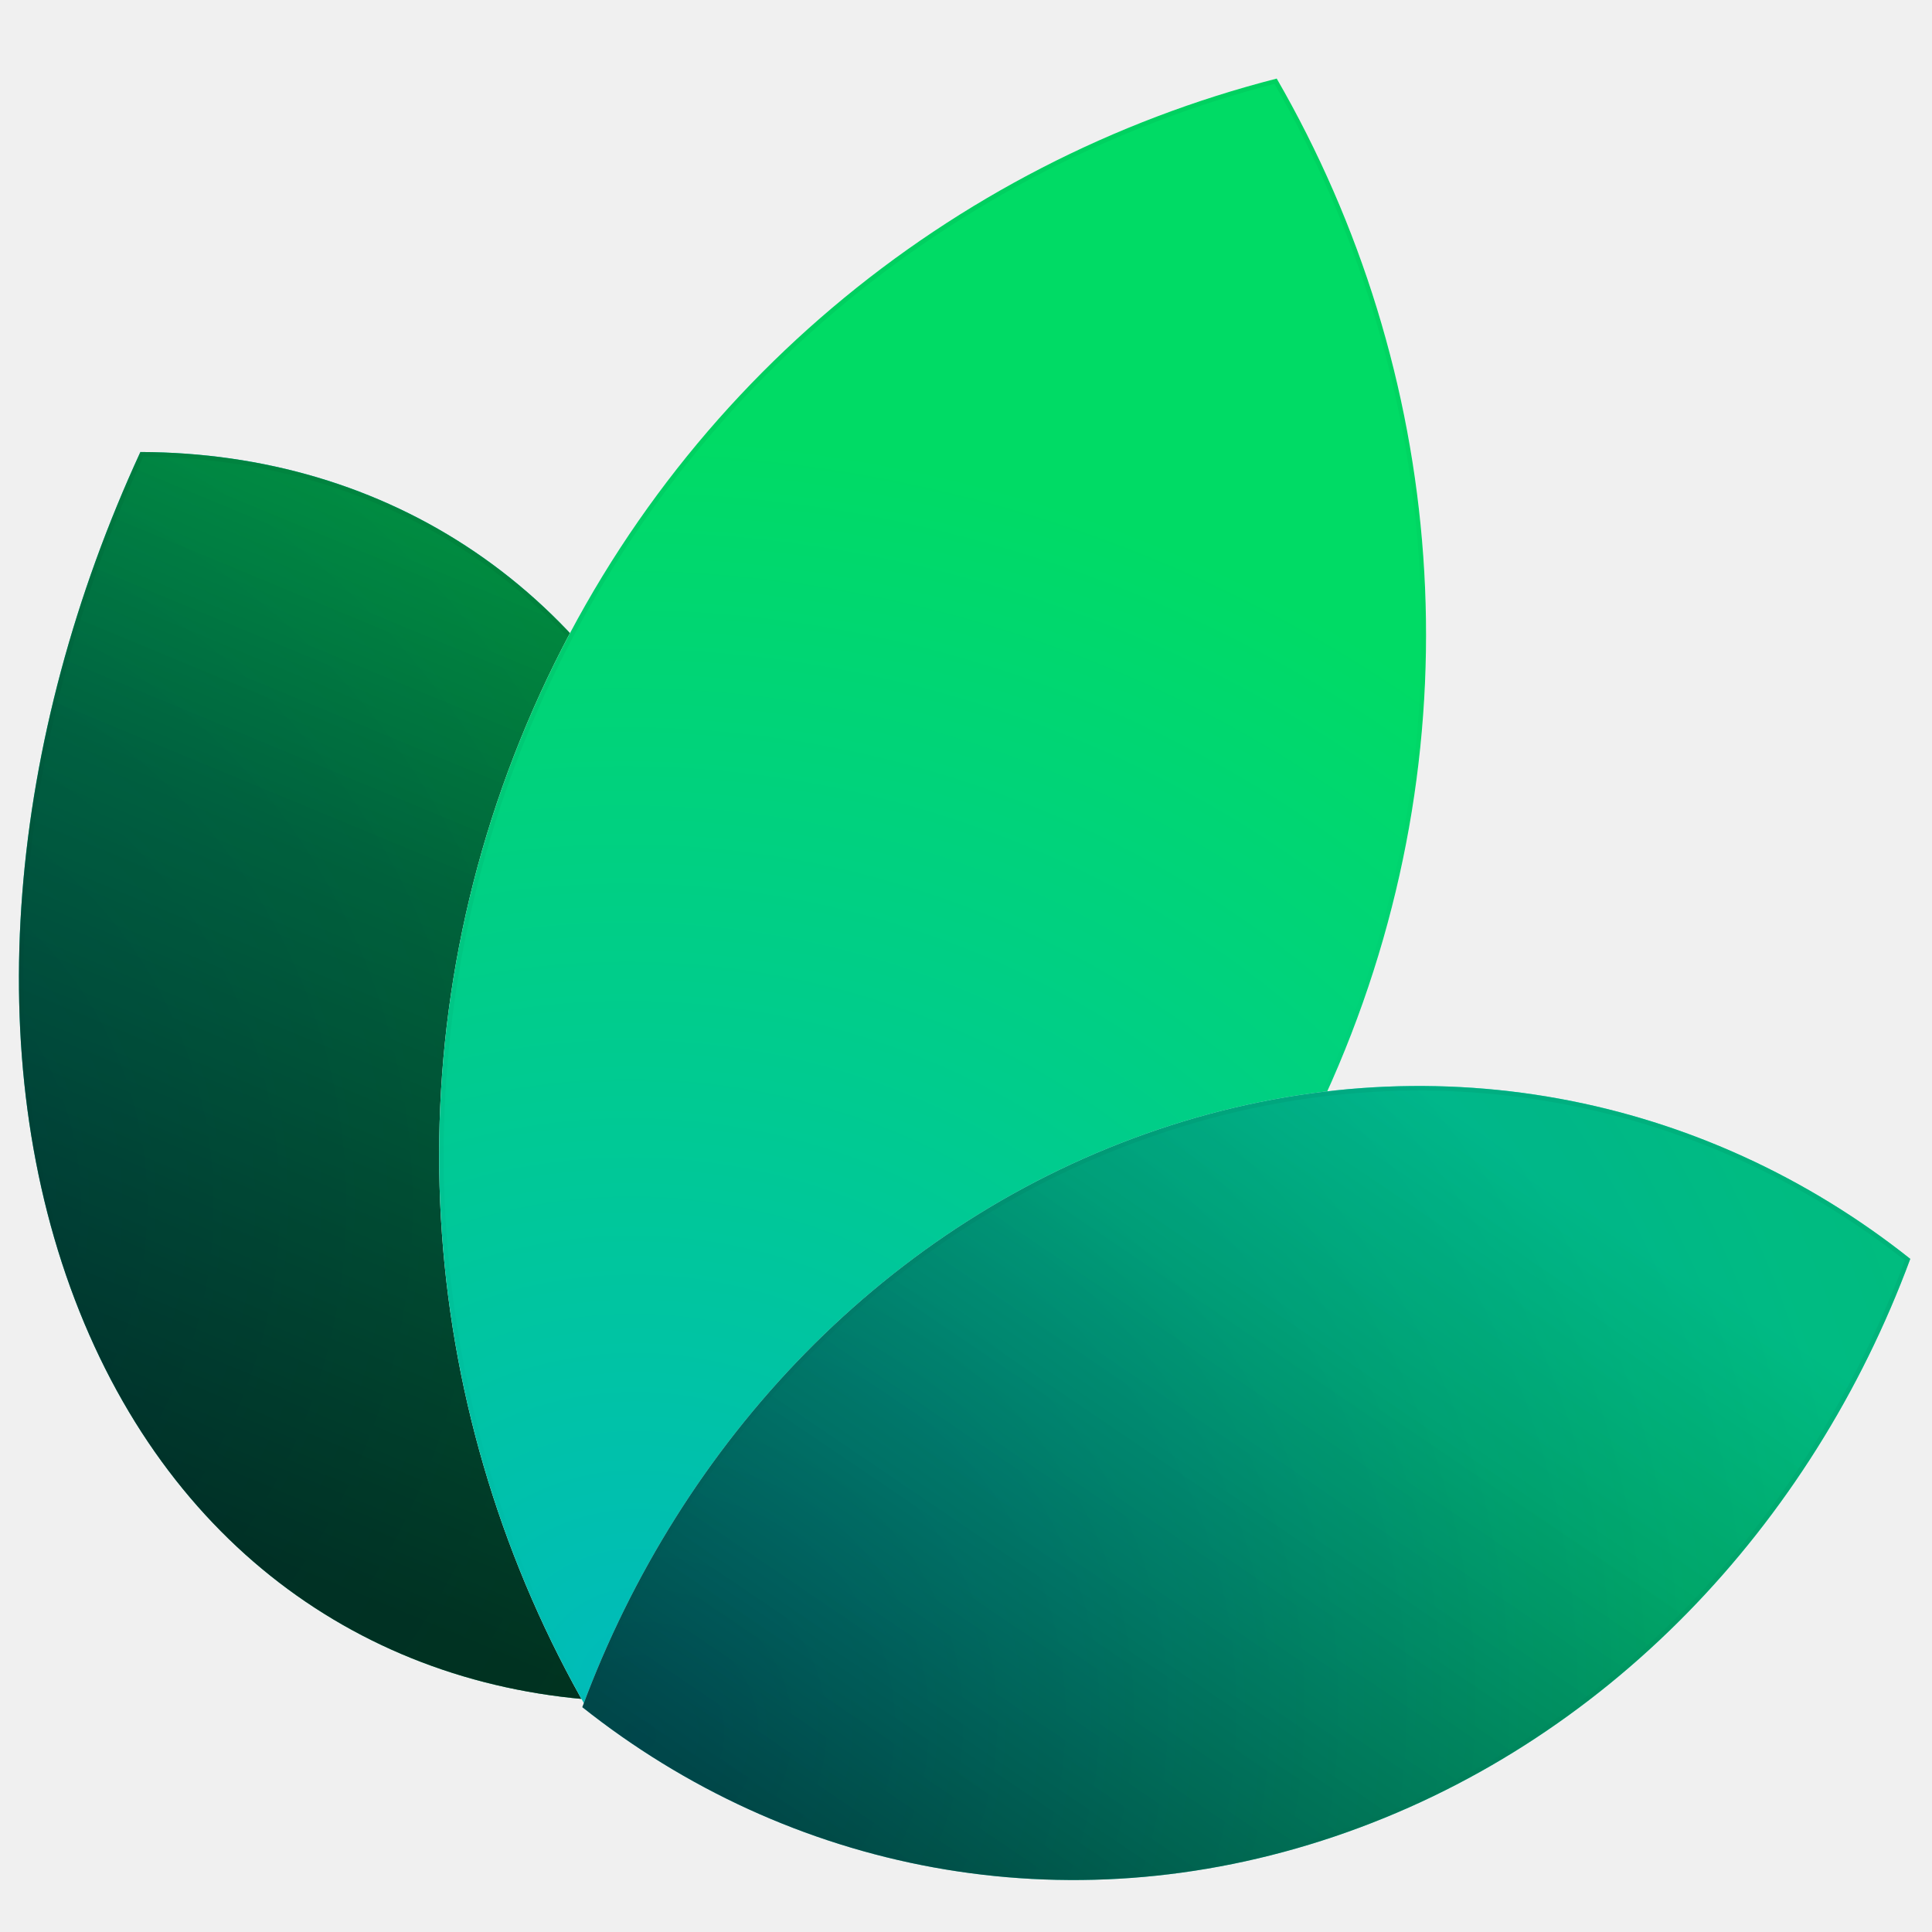
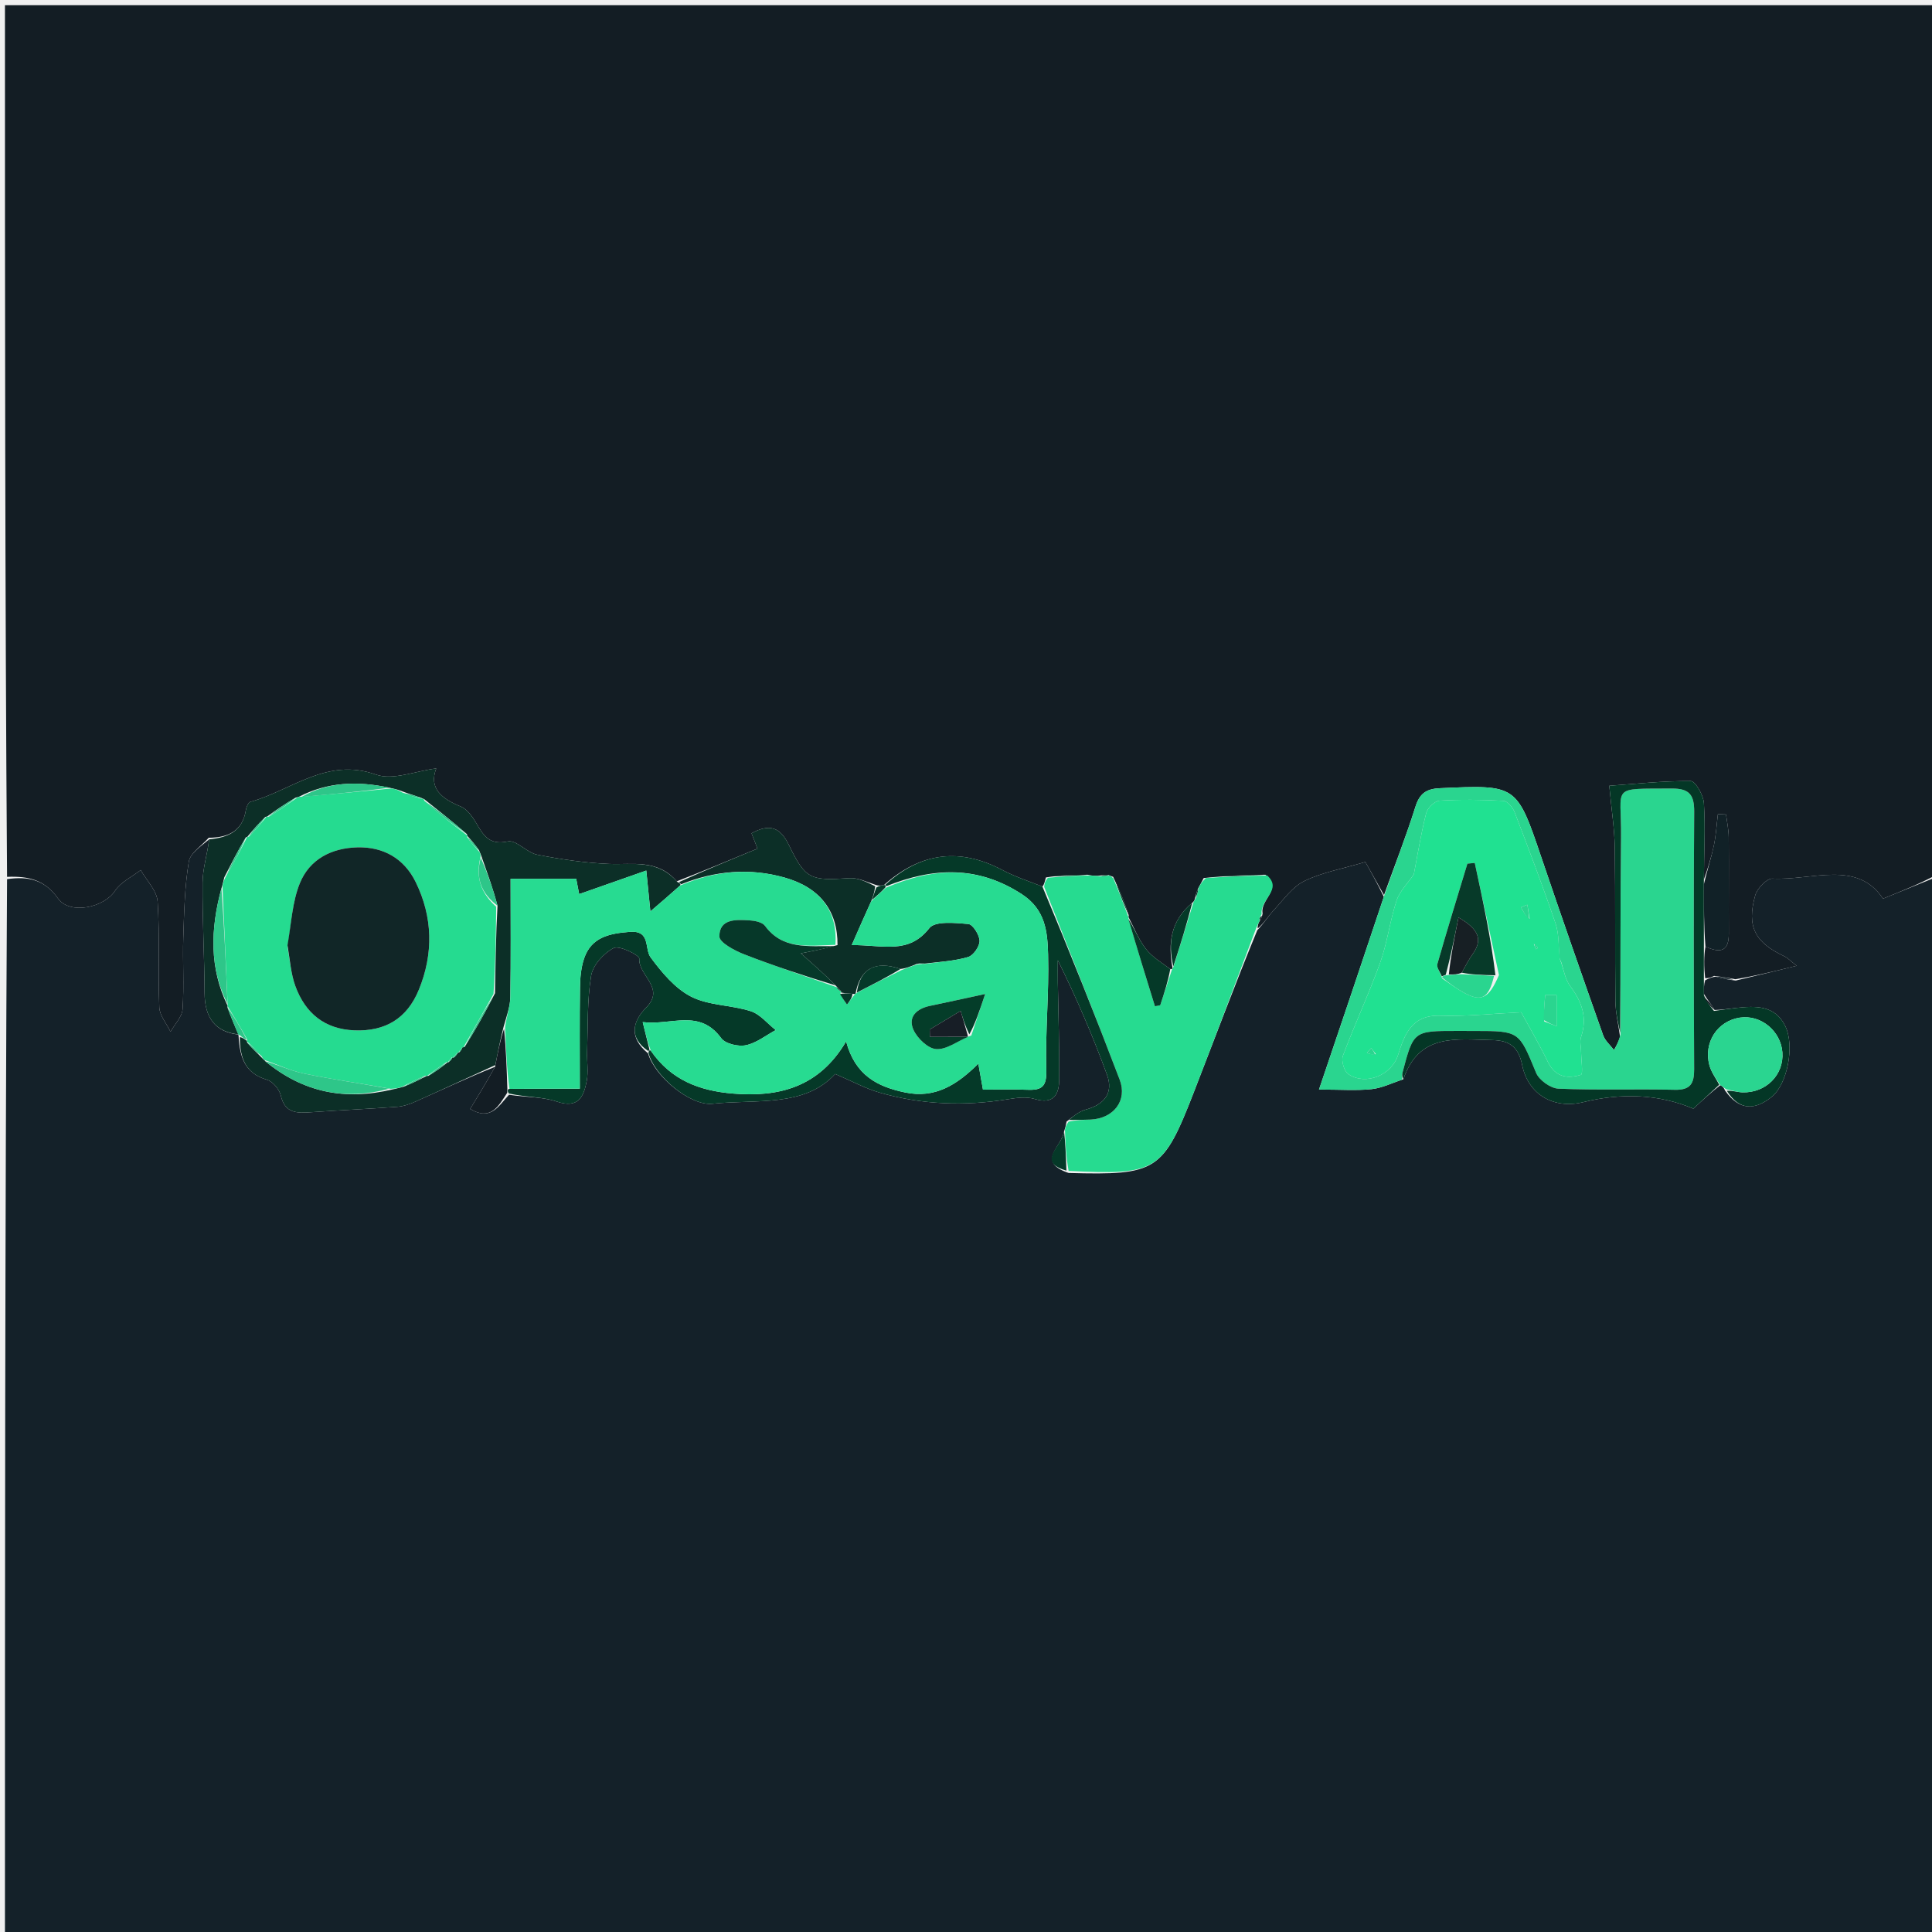
- <svg xmlns="http://www.w3.org/2000/svg" width="24" height="24" viewBox="0 0 24 24" fill="none">
-   <path d="M7.953 21.139C4.896 21.13 2.255 19.458 0.987 16.29C-0.28 13.121 0.109 9.163 1.744 5.615C4.801 5.624 7.442 7.296 8.71 10.465C9.977 13.633 9.588 17.591 7.953 21.139Z" fill="white" />
-   <path d="M7.953 21.139C4.896 21.13 2.255 19.458 0.987 16.29C-0.28 13.121 0.109 9.163 1.744 5.615C4.801 5.624 7.442 7.296 8.71 10.465C9.977 13.633 9.588 17.591 7.953 21.139Z" fill="url(#paint0_radial_101_2703)" />
-   <path d="M7.953 21.139C4.896 21.13 2.255 19.458 0.987 16.29C-0.28 13.121 0.109 9.163 1.744 5.615C4.801 5.624 7.442 7.296 8.71 10.465C9.977 13.633 9.588 17.591 7.953 21.139Z" fill="black" fill-opacity="0.5" style="mix-blend-mode:hard-light" />
-   <path d="M7.953 21.139C4.896 21.13 2.255 19.458 0.987 16.29C-0.28 13.121 0.109 9.163 1.744 5.615C4.801 5.624 7.442 7.296 8.71 10.465C9.977 13.633 9.588 17.591 7.953 21.139Z" fill="url(#paint1_linear_101_2703)" fill-opacity="0.5" style="mix-blend-mode:hard-light" />
-   <path d="M8.684 10.476C9.945 13.63 9.561 17.572 7.935 21.111C4.897 21.096 2.274 19.431 1.013 16.279C-0.248 13.124 0.136 9.182 1.762 5.643C4.8 5.659 7.423 7.324 8.684 10.476Z" stroke="url(#paint2_linear_101_2703)" stroke-opacity="0.05" stroke-width="0.056" />
-   <path d="M7.31 21.257C11.354 20.221 14.884 17.375 16.628 13.236C18.373 9.097 17.945 4.587 15.86 0.976C11.816 2.012 8.287 4.858 6.542 8.998C4.797 13.137 5.225 17.646 7.31 21.257Z" fill="white" />
-   <path d="M7.31 21.257C11.354 20.221 14.884 17.375 16.628 13.236C18.373 9.097 17.945 4.587 15.86 0.976C11.816 2.012 8.287 4.858 6.542 8.998C4.797 13.137 5.225 17.646 7.31 21.257Z" fill="url(#paint3_radial_101_2703)" />
-   <path d="M16.603 13.225C14.864 17.349 11.351 20.187 7.324 21.225C5.253 17.624 4.829 13.132 6.568 9.009C8.306 4.885 11.819 2.047 15.846 1.009C17.918 4.61 18.341 9.101 16.603 13.225Z" stroke="url(#paint4_linear_101_2703)" stroke-opacity="0.05" stroke-width="0.056" />
-   <path d="M7.234 21.207C9.789 23.237 13.21 23.951 16.577 22.814C19.944 21.677 22.506 18.945 23.73 15.638C21.175 13.608 17.754 12.894 14.387 14.031C11.02 15.168 8.458 17.901 7.234 21.207Z" fill="white" />
-   <path d="M7.234 21.207C9.789 23.237 13.21 23.951 16.577 22.814C19.944 21.677 22.506 18.945 23.73 15.638C21.175 13.608 17.754 12.894 14.387 14.031C11.02 15.168 8.458 17.901 7.234 21.207Z" fill="url(#paint5_radial_101_2703)" />
-   <path d="M7.234 21.207C9.789 23.237 13.21 23.951 16.577 22.814C19.944 21.677 22.506 18.945 23.73 15.638C21.175 13.608 17.754 12.894 14.387 14.031C11.02 15.168 8.458 17.901 7.234 21.207Z" fill="black" fill-opacity="0.2" style="mix-blend-mode:hard-light" />
-   <path d="M7.234 21.207C9.789 23.237 13.21 23.951 16.577 22.814C19.944 21.677 22.506 18.945 23.73 15.638C21.175 13.608 17.754 12.894 14.387 14.031C11.02 15.168 8.458 17.901 7.234 21.207Z" fill="url(#paint6_linear_101_2703)" fill-opacity="0.5" style="mix-blend-mode:hard-light" />
-   <path d="M16.568 22.787C13.218 23.918 9.814 23.212 7.267 21.198C8.492 17.907 11.044 15.189 14.396 14.058C17.747 12.927 21.15 13.633 23.697 15.648C22.472 18.938 19.92 21.656 16.568 22.787Z" stroke="url(#paint7_linear_101_2703)" stroke-opacity="0.05" stroke-width="0.056" />
-   <defs>
-     <radialGradient id="paint0_radial_101_2703" cx="0" cy="0" r="1" gradientUnits="userSpaceOnUse" gradientTransform="translate(-3.00503 15.023) rotate(-10.029) scale(17.9572 17.784)">
-       <stop stop-color="#00B0BB" />
-       <stop offset="1" stop-color="#00DB65" />
-     </radialGradient>
-     <linearGradient id="paint1_linear_101_2703" x1="7.39" y1="4.813" x2="1.63" y2="18.689" gradientUnits="userSpaceOnUse">
-       <stop stop-color="#18E299" />
-       <stop offset="1" />
-     </linearGradient>
-     <linearGradient id="paint2_linear_101_2703" x1="7.948" y1="8.016" x2="1.761" y2="18.746" gradientUnits="userSpaceOnUse">
-       <stop />
-       <stop offset="1" stop-opacity="0" />
-     </linearGradient>
-     <radialGradient id="paint3_radial_101_2703" cx="0" cy="0" r="1" gradientUnits="userSpaceOnUse" gradientTransform="translate(8.11404 20.8822) rotate(-75.7542) scale(21.6246 23.7772)">
-       <stop stop-color="#00BBBB" />
-       <stop offset="0.713" stop-color="#00DB65" />
-     </radialGradient>
-     <linearGradient id="paint4_linear_101_2703" x1="7.602" y1="5.871" x2="15.556" y2="16.372" gradientUnits="userSpaceOnUse">
-       <stop />
-       <stop offset="1" stop-opacity="0" />
-     </linearGradient>
-     <radialGradient id="paint5_radial_101_2703" cx="0" cy="0" r="1" gradientUnits="userSpaceOnUse" gradientTransform="translate(7.84537 21.5181) rotate(-20.3525) scale(18.5603 17.32)">
-       <stop stop-color="#00B0BB" />
-       <stop offset="1" stop-color="#00DB65" />
-     </radialGradient>
-     <linearGradient id="paint6_linear_101_2703" x1="16.808" y1="13.007" x2="10.041" y2="22.994" gradientUnits="userSpaceOnUse">
-       <stop stop-color="#00B1BC" />
-       <stop offset="1" />
-     </linearGradient>
-     <linearGradient id="paint7_linear_101_2703" x1="16.808" y1="13.007" x2="14.169" y2="23.841" gradientUnits="userSpaceOnUse">
-       <stop />
-       <stop offset="1" stop-opacity="0" />
-     </linearGradient>
-   </defs>
+ <svg xmlns="http://www.w3.org/2000/svg" version="1.1" id="Layer_1" x="0px" y="0px" width="100%" viewBox="0 0 390 390" enable-background="new 0 0 390 390" xml:space="preserve">
+   <path fill="#142129" opacity="1" stroke="none" d=" M391,177   C391,248.295 391,319.59 391,390.943   C261.108,390.943 131.216,390.943 1,390.943   C1,319.979 1,248.958 1.426,177.47   C5.854,176.828 9.081,177.658 11.713,181.362   C14.103,184.726 21.028,183.2 23.212,179.827   C24.362,178.051 26.64,177.006 28.408,175.63   C29.599,177.746 31.677,179.804 31.819,181.987   C32.278,189.078 31.883,196.221 32.158,203.331   C32.223,205.004 33.63,206.625 34.42,208.27   C35.273,206.746 36.756,205.264 36.861,203.69   C37.181,198.891 36.842,194.051 37,189.235   C37.168,184.125 37.281,178.969 38.111,173.947   C38.405,172.164 40.732,170.716 42.228,169.426   C41.822,172.551 40.916,175.362 40.893,178.18   C40.834,185.598 41.266,193.018 41.295,200.439   C41.315,205.461 43.46,208.297 48.094,208.84   C48.063,208.875 48.145,208.838 48.166,209.239   C48.417,213.54 49.52,216.693 53.868,217.951   C55.048,218.292 56.396,219.892 56.682,221.14   C57.516,224.785 59.964,224.714 62.775,224.517   C68.584,224.11 74.404,223.856 80.211,223.42   C81.474,223.325 82.762,222.87 83.934,222.345   C89.305,219.943 94.638,217.457 99.93,215.357   C98.254,218.372 96.632,221.032 94.909,223.856   C99.078,226.326 100.618,223.303 102.742,220.992   C106.214,221.517 109.503,221.384 112.413,222.37   C116.757,223.841 117.836,221.359 118.438,218.213   C118.803,216.302 118.454,214.264 118.521,212.286   C118.696,207.164 118.504,201.975 119.329,196.956   C119.679,194.827 121.872,192.406 123.875,191.374   C125.018,190.785 129.091,192.821 129.051,193.51   C128.847,196.94 134.37,199.412 130.454,203.38   C127.678,206.192 126.89,209.435 130.815,212.626   C132.153,217.311 139.413,223.279 143.814,222.81   C152.707,221.863 162.365,223.581 168.588,216.796   C172.084,218.286 174.715,219.736 177.531,220.548   C186.035,222.999 194.691,223.331 203.437,221.901   C205.208,221.612 207.189,221.345 208.841,221.842   C212.754,223.017 213.8,220.885 213.822,217.832   C213.867,211.352 213.642,204.87 213.539,198.388   C213.515,196.874 213.536,195.359 213.536,193.844   C217.343,201.523 220.619,209.172 223.471,216.975   C224.798,220.605 222.945,222.968 219.185,223.986   C217.82,224.356 216.625,225.357 215.298,226.406   C215.154,227.188 215.064,227.634 214.795,228.373   C214.419,231.388 209.059,234.527 215.715,236.781   C233.505,237.263 234.778,236.464 241.025,220.391   C245.231,209.568 249.303,198.693 253.807,187.766   C255.172,186.339 256.048,184.878 257.184,183.66   C259.115,181.588 260.893,179.017 263.312,177.84   C266.904,176.091 270.998,175.375 275.611,174.001   C276.496,175.566 277.94,178.123 279.343,181.029   C275.016,194.047 270.73,206.716 266.256,219.941   C270.638,219.941 273.789,220.182 276.88,219.857   C278.97,219.637 280.975,218.621 283.286,217.864   C286.476,208.456 294.063,209.835 301.2,209.956   C304.746,210.016 306.536,211.344 307.275,215.014   C308.479,220.995 313.71,223.943 319.597,222.485   C327.361,220.561 334.965,220.89 341.823,223.8   C343.706,222.064 345.381,220.52 347.272,219.06   C347.762,219.313 347.962,219.546 348.215,220.139   C351.092,224.204 354.23,224.165 357.663,221.401   C360.734,218.929 362.374,211.17 360.358,207.081   C358.283,202.874 354.33,203.036 350.423,203.473   C348.942,203.638 347.468,203.868 346.114,203.874   C345.474,202.78 344.711,201.88 343.943,200.608   C343.944,199.495 343.949,198.753 344.21,197.885   C344.978,197.506 345.49,197.253 346.312,197.152   C347.746,197.533 348.869,197.762 350.384,197.94   C354.468,196.978 358.161,196.067 362.68,194.953   C361.258,193.833 360.816,193.33 360.26,193.071   C354.26,190.275 352.535,187.052 354.316,180.736   C354.711,179.336 356.652,177.296 357.787,177.355   C365.784,177.772 374.871,173.525 380.11,181.405   C384.172,179.762 387.586,178.381 391,177  z" />
+   <path fill="#131D24" opacity="1" stroke="none" d=" M279.384,180.679   C277.94,178.123 276.496,175.566 275.611,174.001   C270.998,175.375 266.904,176.091 263.312,177.84   C260.893,179.017 259.115,181.588 257.184,183.66   C256.048,184.878 255.172,186.339 253.895,187.418   C253.833,186.723 254.056,186.301 254.39,185.696   C254.646,185.264 254.768,185.005 254.873,184.391   C254.34,181.5 258.947,179.602 255.447,176.577   C251.099,176.613 247.106,176.798 242.975,177.25   C242.561,178.05 242.286,178.583 241.846,179.359   C241.523,180.16 241.364,180.718 241.183,181.486   C241.159,181.696 240.944,182.059 240.664,182.246   C236.275,185.927 235.754,190.45 236.698,195.463   C236.727,195.542 236.6,195.652 236.237,195.604   C234.313,194.217 232.475,193.087 231.262,191.484   C229.816,189.571 228.905,187.253 227.796,185.11   C227.829,185.109 227.8,185.169 227.848,184.753   C226.914,181.916 225.934,179.493 224.7,176.995   C224.283,176.857 224.119,176.794 223.772,176.636   C223.064,176.601 222.537,176.662 221.669,176.785   C220.867,176.806 220.408,176.766 219.599,176.585   C216.612,176.557 213.974,176.672 211.134,177.122   C210.879,177.979 210.828,178.5 210.421,178.959   C207.487,177.818 204.81,176.927 202.349,175.627   C193.73,171.071 185.893,172.057 178.435,178.658   C177.786,178.778 177.413,178.841 176.81,178.642   C174.872,177.984 173.136,177.155 171.463,177.267   C163.618,177.791 162.624,177.534 159.279,170.636   C157.496,166.961 155.382,166.207 151.708,168.209   C152.295,169.718 152.798,171.013 152.912,171.305   C147.357,173.605 142.147,175.76 136.617,177.901   C132.71,173.379 127.733,174.597 122.96,174.395   C118.104,174.189 113.236,173.468 108.459,172.535   C106.35,172.123 104.207,169.491 102.507,169.856   C98.629,170.689 97.532,168.499 96.042,165.993   C95.3,164.747 94.253,163.319 93.002,162.806   C89.124,161.214 86.527,159.113 88.063,155.122   C83.867,155.639 79.315,157.58 75.891,156.359   C65.973,152.823 58.864,159.54 50.582,161.85   C50.143,161.972 49.735,162.872 49.644,163.461   C48.969,167.82 46.025,169.081 42.13,169.115   C40.732,170.716 38.405,172.164 38.111,173.947   C37.281,178.969 37.168,184.125 37,189.235   C36.842,194.051 37.181,198.891 36.861,203.69   C36.756,205.264 35.273,206.746 34.42,208.27   C33.63,206.625 32.223,205.004 32.158,203.331   C31.883,196.221 32.278,189.078 31.819,181.987   C31.677,179.804 29.599,177.746 28.408,175.63   C26.64,177.006 24.362,178.051 23.212,179.827   C21.028,183.2 14.103,184.726 11.713,181.362   C9.081,177.658 5.854,176.828 1.426,177.001   C1,118.368 1,59.736 1,1.052   C130.889,1.052 260.777,1.052 391,1.052   C391,59.354 391,117.708 391,176.531   C387.586,178.381 384.172,179.762 380.11,181.405   C374.871,173.525 365.784,177.772 357.787,177.355   C356.652,177.296 354.711,179.336 354.316,180.736   C352.535,187.052 354.26,190.275 360.26,193.071   C360.816,193.33 361.258,193.833 362.68,194.953   C358.161,196.067 354.468,196.978 350.282,197.672   C348.526,197.304 347.264,197.152 346.002,196.999   C345.49,197.253 344.978,197.506 344.207,197.445   C343.949,195.08 343.951,193.029 344.267,191.078   C347.435,192.54 349.004,191.915 348.983,188.478   C348.944,181.983 349.021,175.487 348.967,168.993   C348.955,167.463 348.614,165.935 348.424,164.407   C347.876,164.383 347.328,164.359 346.78,164.335   C346.521,166.451 346.404,168.597 345.965,170.675   C345.44,173.157 344.638,175.581 343.949,177.56   C343.99,172.099 344.263,167.093 343.956,162.122   C343.856,160.516 342.24,157.673 341.303,157.667   C335.655,157.629 330.003,158.252 324.854,158.618   C325.319,163.631 325.911,167.366 325.965,171.108   C326.113,181.425 325.98,191.747 326.088,202.065   C326.112,204.352 326.667,206.633 327.038,209.315   C326.666,210.462 326.233,211.212 325.801,211.961   C325.058,210.976 324.012,210.099 323.62,208.99   C319.412,197.085 315.244,185.164 311.189,173.205   C306.157,158.366 306.21,158.405 290.666,159.11   C287.919,159.235 286.571,160.163 285.72,162.862   C283.827,168.87 281.522,174.748 279.384,180.679  z" />
+   <path fill="#2AD58F" opacity="1" stroke="none" d=" M279.343,181.029   C281.522,174.748 283.827,168.87 285.72,162.862   C286.571,160.163 287.919,159.235 290.666,159.11   C306.21,158.405 306.157,158.366 311.189,173.205   C315.244,185.164 319.412,197.085 323.62,208.99   C324.012,210.099 325.058,210.976 325.801,211.961   C326.233,211.212 326.666,210.462 327.115,208.861   C327.153,195.019 327.071,182.028 327.231,169.04   C327.363,158.407 324.856,159.274 337.497,159.181   C341.064,159.155 342.017,160.505 341.993,163.879   C341.871,181.199 341.904,198.52 341.985,215.84   C341.998,218.702 341.271,220.067 338.063,219.989   C330.241,219.798 322.403,220.097 314.591,219.763   C313.001,219.695 310.693,218.045 310.08,216.56   C306.618,208.174 306.76,208.116 297.611,208.112   C296.445,208.112 295.28,208.106 294.114,208.106   C285.343,208.105 285.338,208.104 283.126,216.479   C283.002,216.95 283.05,217.466 283.018,217.961   C280.975,218.621 278.97,219.637 276.88,219.857   C273.789,220.182 270.638,219.941 266.256,219.941   C270.73,206.716 275.016,194.047 279.343,181.029  M314.808,193.341   C314.569,191.033 314.743,188.585 314.015,186.444   C311.447,178.891 308.615,171.427 305.755,163.978   C305.387,163.022 304.302,161.71 303.487,161.663   C299.197,161.416 294.878,161.364 290.593,161.627   C289.611,161.687 288.153,163.114 287.889,164.158   C286.818,168.396 286.127,172.731 285.398,176.498   C284.119,178.383 282.526,179.927 281.916,181.792   C280.57,185.904 280.051,190.298 278.592,194.36   C276.314,200.701 273.433,206.824 271.076,213.14   C270.704,214.139 271.338,216.264 272.197,216.842   C275.721,219.209 280.932,217.009 282.198,213.01   C283.539,208.774 284.974,204.827 290.795,205.029   C295.866,205.206 300.963,204.632 307.065,204.342   C308.408,206.813 310.596,210.535 312.481,214.405   C313.98,217.482 316.497,217.798 319.146,216.963   C319.6,216.82 319.176,213.887 319.156,212.243   C319.144,211.266 318.866,210.2 319.159,209.326   C320.467,205.432 319.352,202.236 316.976,199.079   C315.934,197.694 315.661,195.73 315.074,193.986   C315.074,193.986 314.97,193.96 314.808,193.341  z" />
+   <path fill="#26DB90" opacity="1" stroke="none" d=" M210.777,179.021   C210.828,178.5 210.879,177.979 211.541,177.191   C214.75,176.858 217.349,176.792 219.948,176.726   C220.408,176.766 220.867,176.806 221.989,176.869   C223.086,176.838 223.52,176.785 223.954,176.732   C224.119,176.794 224.283,176.857 224.761,177.355   C225.983,180.25 226.892,182.71 227.8,185.169   C227.8,185.169 227.829,185.109 227.818,185.503   C229.584,191.64 231.361,197.382 233.139,203.125   C233.495,203.057 233.851,202.989 234.206,202.922   C235.004,200.498 235.802,198.075 236.6,195.652   C236.6,195.652 236.727,195.542 236.879,195.167   C238.336,190.547 239.64,186.303 240.944,182.059   C240.944,182.059 241.159,181.696 241.403,181.279   C241.768,180.28 241.889,179.698 242.01,179.117   C242.286,178.583 242.561,178.05 243.422,177.25   C247.939,176.898 251.871,176.812 255.802,176.727   C258.947,179.602 254.34,181.5 254.679,184.522   C254.252,185.255 254.185,185.549 254.278,185.879   C254.056,186.301 253.833,186.723 253.523,187.493   C249.303,198.693 245.231,209.568 241.025,220.391   C234.778,236.464 233.505,237.263 215.713,236.356   C215.168,233.279 215.071,230.679 214.975,228.079   C215.064,227.634 215.154,227.188 215.714,226.417   C217.515,226.063 218.847,226.067 220.176,226.002   C224.803,225.775 227.632,222.173 226.025,217.952   C221.069,204.927 215.877,191.991 210.777,179.021  z" />
+   <path fill="#0C2F27" opacity="1" stroke="none" d=" M42.228,169.426   C46.025,169.081 48.969,167.82 49.644,163.461   C49.735,162.872 50.143,161.972 50.582,161.85   C58.864,159.54 65.973,152.823 75.891,156.359   C79.315,157.58 83.867,155.639 88.063,155.122   C86.527,159.113 89.124,161.214 93.002,162.806   C94.253,163.319 95.3,164.747 96.042,165.993   C97.532,168.499 98.629,170.689 102.507,169.856   C104.207,169.491 106.35,172.123 108.459,172.535   C113.236,173.468 118.104,174.189 122.96,174.395   C127.733,174.597 132.71,173.379 136.754,178.047   C137.21,178.209 137.485,178.5 137.287,178.755   C135.251,180.583 133.413,182.155 131.285,183.975   C131.025,181.369 130.818,179.294 130.463,175.731   C125.511,177.469 121.237,178.97 116.913,180.488   C116.844,180.134 116.578,178.751 116.315,177.389   C111.831,177.389 107.628,177.389 103.073,177.389   C103.073,185.662 103.149,193.474 103.018,201.282   C102.986,203.182 102.271,205.071 101.659,207.265   C100.961,210.043 100.472,212.522 99.984,215.002   C94.638,217.457 89.305,219.943 83.934,222.345   C82.762,222.87 81.474,223.325 80.211,223.42   C74.404,223.856 68.584,224.11 62.775,224.517   C59.964,224.714 57.516,224.785 56.682,221.14   C56.396,219.892 55.048,218.292 53.868,217.951   C49.52,216.693 48.417,213.54 48.413,209.36   C49.027,209.453 49.417,209.826 49.868,210.137   C49.929,210.075 49.787,210.177 49.903,210.481   C50.958,211.668 51.897,212.552 52.94,213.605   C53.044,213.774 53.39,213.968 53.564,214.239   C61.219,220.532 69.632,222.208 79.202,219.923   C80.069,219.755 80.632,219.563 81.545,219.346   C83.332,218.609 84.769,217.898 86.175,217.175   C86.144,217.163 86.139,217.228 86.473,217.179   C88.051,216.222 89.293,215.315 90.438,214.372   C90.34,214.336 90.268,214.532 90.566,214.418   C91.087,213.953 91.309,213.602 91.404,213.288   C91.276,213.324 91.348,213.58 91.63,213.468   C92.128,213.025 92.343,212.693 92.484,212.389   C92.41,212.416 92.466,212.564 92.738,212.42   C93.167,211.911 93.324,211.546 93.424,211.264   C93.368,211.348 93.535,211.461 93.826,211.295   C96.037,207.741 97.957,204.353 99.925,200.501   C100.036,194.374 100.099,188.71 100.431,182.831   C99.507,179.331 98.313,176.047 97.078,172.554   C97.037,172.346 96.795,171.996 96.737,171.695   C95.893,170.481 95.106,169.567 94.301,168.694   C94.283,168.733 94.362,168.696 94.251,168.377   C91.341,165.849 88.544,163.641 85.668,161.347   C85.589,161.263 85.358,161.265 85.088,161.082   C83.573,160.54 82.327,160.182 80.881,159.62   C80.124,159.333 79.568,159.249 78.627,159.013   C72.087,157.612 66.102,157.866 60.319,160.846   C60.212,160.823 60.051,160.97 59.702,161   C57.509,162.296 55.665,163.562 53.867,164.865   C53.914,164.902 53.85,164.801 53.547,164.92   C52.122,166.333 51,167.627 49.908,168.938   C49.936,168.954 49.923,168.889 49.615,169.048   C48.009,171.752 46.711,174.297 45.277,177.088   C45.065,177.889 44.988,178.443 44.7,179.32   C42.456,187.61 42.272,195.463 45.949,203.05   C45.966,203.022 45.903,203.045 45.925,203.395   C46.672,205.432 47.399,207.119 48.125,208.805   C43.46,208.297 41.315,205.461 41.295,200.439   C41.266,193.018 40.834,185.598 40.893,178.18   C40.916,175.362 41.822,172.551 42.228,169.426  z" />
+   <path fill="#053928" opacity="1" stroke="none" d=" M210.421,178.959   C215.877,191.991 221.069,204.927 226.025,217.952   C227.632,222.173 224.803,225.775 220.176,226.002   C218.847,226.067 217.515,226.063 215.769,226.08   C216.625,225.357 217.82,224.356 219.185,223.986   C222.945,222.968 224.798,220.605 223.471,216.975   C220.619,209.172 217.343,201.523 213.536,193.844   C213.536,195.359 213.515,196.874 213.539,198.388   C213.642,204.87 213.867,211.352 213.822,217.832   C213.8,220.885 212.754,223.017 208.841,221.842   C207.189,221.345 205.208,221.612 203.437,221.901   C194.691,223.331 186.035,222.999 177.531,220.548   C174.715,219.736 172.084,218.286 168.588,216.796   C162.365,223.581 152.707,221.863 143.814,222.81   C139.413,223.279 132.153,217.311 130.901,212.54   C130.94,212.084 131.113,211.913 131.381,212.113   C135.511,218.1 141.332,220.193 147.878,220.745   C157.132,221.526 165.307,219.547 170.796,210.226   C172.648,217.101 177.124,219.358 182.699,220.527   C188.739,221.794 193.152,219.026 197.488,214.713   C197.856,216.776 198.11,218.196 198.424,219.959   C201.471,219.959 204.461,219.867 207.444,219.985   C210.329,220.099 211.304,219.325 211.21,216.027   C210.987,208.256 211.788,200.456 211.572,192.684   C211.446,188.15 211.085,183.625 206.242,180.487   C197.247,174.658 188.306,175.134 178.914,178.881   C178.847,178.789 178.713,178.603 178.713,178.603   C185.893,172.057 193.73,171.071 202.349,175.627   C204.81,176.927 207.487,177.818 210.421,178.959  z" />
+   <path fill="#043726" opacity="1" stroke="none" d=" M283.286,217.864   C283.05,217.466 283.002,216.95 283.126,216.479   C285.338,208.104 285.343,208.105 294.114,208.106   C295.28,208.106 296.445,208.112 297.611,208.112   C306.76,208.116 306.618,208.174 310.08,216.56   C310.693,218.045 313.001,219.695 314.591,219.763   C322.403,220.097 330.241,219.798 338.063,219.989   C341.271,220.067 341.998,218.702 341.985,215.84   C341.904,198.52 341.871,181.199 341.993,163.879   C342.017,160.505 341.064,159.155 337.497,159.181   C324.856,159.274 327.363,158.407 327.231,169.04   C327.071,182.028 327.153,195.019 327.054,208.463   C326.667,206.633 326.112,204.352 326.088,202.065   C325.98,191.747 326.113,181.425 325.965,171.108   C325.911,167.366 325.319,163.631 324.854,158.618   C330.003,158.252 335.655,157.629 341.303,157.667   C342.24,157.673 343.856,160.516 343.956,162.122   C344.263,167.093 343.99,172.099 343.947,178.02   C343.951,182.958 343.952,186.968 343.953,190.978   C343.951,193.029 343.949,195.08 343.951,197.57   C343.949,198.753 343.944,199.495 343.959,200.907   C344.65,202.408 345.32,203.238 345.991,204.069   C347.468,203.868 348.942,203.638 350.423,203.473   C354.33,203.036 358.283,202.874 360.358,207.081   C362.374,211.17 360.734,218.929 357.663,221.401   C354.23,224.165 351.092,224.204 348.582,220.188   C349.795,220.136 350.764,220.479 351.742,220.507   C356.488,220.645 360.13,216.958 359.797,212.437   C359.477,208.091 355.42,204.781 351.202,205.424   C346.682,206.114 343.842,210.429 345.064,215.033   C345.434,216.425 346.376,217.666 347.055,218.976   C345.381,220.52 343.706,222.064 341.823,223.8   C334.965,220.89 327.361,220.561 319.597,222.485   C313.71,223.943 308.479,220.995 307.275,215.014   C306.536,211.344 304.746,210.016 301.2,209.956   C294.063,209.835 286.476,208.456 283.286,217.864  z" />
+   <path fill="#053928" opacity="1" stroke="none" d=" M130.854,212.17   C126.89,209.435 127.678,206.192 130.454,203.38   C134.37,199.412 128.847,196.94 129.051,193.51   C129.091,192.821 125.018,190.785 123.875,191.374   C121.872,192.406 119.679,194.827 119.329,196.956   C118.504,201.975 118.696,207.164 118.521,212.286   C118.454,214.264 118.803,216.302 118.438,218.213   C117.836,221.359 116.757,223.841 112.413,222.37   C109.503,221.384 106.214,221.517 102.743,220.743   C102.391,220.336 102.417,219.838 102.845,219.802   C107.693,219.765 112.113,219.765 117.042,219.765   C117.042,212.576 116.982,205.962 117.079,199.35   C117.108,197.385 117.284,195.327 117.905,193.485   C119.366,189.151 123.055,188.438 127.086,188.111   C131.435,187.757 130.017,191.487 131.358,193.294   C133.609,196.325 136.282,199.545 139.534,201.196   C143.103,203.009 147.618,202.857 151.541,204.121   C153.438,204.732 154.922,206.624 156.592,207.936   C154.595,209.009 152.696,210.557 150.568,210.994   C149.022,211.311 146.421,210.71 145.586,209.569   C141.183,203.557 135.543,207.038 129.74,206.327   C130.343,208.782 130.728,210.348 131.113,211.913   C131.113,211.913 130.94,212.084 130.854,212.17  z" />
+   <path fill="#2AD590" opacity="1" stroke="none" d=" M347.272,219.06   C346.376,217.666 345.434,216.425 345.064,215.033   C343.842,210.429 346.682,206.114 351.202,205.424   C355.42,204.781 359.477,208.091 359.797,212.437   C360.13,216.958 356.488,220.645 351.742,220.507   C350.764,220.479 349.795,220.136 348.455,219.89   C347.962,219.546 347.762,219.313 347.272,219.06  z" />
+   <path fill="#131D24" opacity="1" stroke="none" d=" M102.417,219.838   C102.417,219.838 102.391,220.336 102.39,220.585   C100.618,223.303 99.078,226.326 94.909,223.856   C96.632,221.032 98.254,218.372 99.93,215.357   C100.472,212.522 100.961,210.043 101.743,207.676   C102.163,211.805 102.29,215.822 102.417,219.838  z" />
+   <path fill="#053928" opacity="1" stroke="none" d=" M214.795,228.373   C215.071,230.679 215.168,233.279 215.267,236.303   C209.059,234.527 214.419,231.388 214.795,228.373  z" />
+   <path fill="#112127" opacity="1" stroke="none" d=" M346.312,197.152   C347.264,197.152 348.526,197.304 349.891,197.724   C348.869,197.762 347.746,197.533 346.312,197.152  z" />
+   <path fill="#131D24" opacity="1" stroke="none" d=" M346.114,203.874   C345.32,203.238 344.65,202.408 343.964,201.278   C344.711,201.88 345.474,202.78 346.114,203.874  z" />
+   <path fill="#0C2F27" opacity="1" stroke="none" d=" M137.074,178.062   C142.147,175.76 147.357,173.605 152.912,171.305   C152.798,171.013 152.295,169.718 151.708,168.209   C155.382,166.207 157.496,166.961 159.279,170.636   C162.624,177.534 163.618,177.791 171.463,177.267   C173.136,177.155 174.872,177.984 176.663,178.901   C176.51,180.166 176.273,180.909 175.838,181.983   C174.509,184.895 173.379,187.476 171.932,190.78   C178.236,190.721 183.392,192.751 187.6,187.355   C188.757,185.871 192.799,186.298 195.462,186.518   C196.368,186.592 197.713,188.711 197.739,189.92   C197.763,191.037 196.493,192.875 195.437,193.187   C192.675,194.002 189.718,194.156 186.696,194.509   C186.154,194.438 185.755,194.431 185.023,194.588   C183.782,195.114 182.875,195.477 181.767,195.599   C176.625,193.825 173.6,195.591 172.694,200.603   C172.703,200.661 172.586,200.681 172.071,200.624   C170.867,200.525 170.177,200.481 169.557,200.276   C169.627,200.114 169.951,200.254 169.739,200.058   C169.268,199.577 169.008,199.29 168.812,199.057   C168.875,199.109 168.77,199.235 168.711,198.929   C166.274,196.527 163.896,194.431 161.65,192.453   C163.549,192.083 166.198,191.568 169.065,190.779   C169.127,183.784 165.429,179.137 158.377,177.149   C151.285,175.15 144.302,175.778 137.485,178.5   C137.485,178.5 137.21,178.209 137.074,178.062  z" />
+   <path fill="#112127" opacity="1" stroke="none" d=" M344.267,191.078   C343.952,186.968 343.951,182.958 343.953,178.489   C344.638,175.581 345.44,173.157 345.965,170.675   C346.404,168.597 346.521,166.451 346.78,164.335   C347.328,164.359 347.876,164.383 348.424,164.407   C348.614,165.935 348.955,167.463 348.967,168.993   C349.021,175.487 348.944,181.983 348.983,188.478   C349.004,191.915 347.435,192.54 344.267,191.078  z" />
+   <path fill="#053928" opacity="1" stroke="none" d=" M236.237,195.604   C235.802,198.075 235.004,200.498 234.206,202.922   C233.851,202.989 233.495,203.057 233.139,203.125   C231.361,197.382 229.584,191.64 227.784,185.504   C228.905,187.253 229.816,189.571 231.262,191.484   C232.475,193.087 234.313,194.217 236.237,195.604  z" />
+   <path fill="#053928" opacity="1" stroke="none" d=" M240.664,182.246   C239.64,186.303 238.336,190.547 236.85,195.088   C235.754,190.45 236.275,185.927 240.664,182.246  z" />
+   <path fill="#053928" opacity="1" stroke="none" d=" M227.848,184.753   C226.892,182.71 225.983,180.25 225.014,177.431   C225.934,179.493 226.914,181.916 227.848,184.753  z" />
+   <path fill="#053928" opacity="1" stroke="none" d=" M255.447,176.577   C251.871,176.812 247.939,176.898 243.561,176.983   C247.106,176.798 251.099,176.613 255.447,176.577  z" />
+   <path fill="#053928" opacity="1" stroke="none" d=" M219.599,176.585   C217.349,176.792 214.75,176.858 211.744,176.855   C213.974,176.672 216.612,176.557 219.599,176.585  z" />
+   <path fill="#053928" opacity="1" stroke="none" d=" M176.037,181.652   C176.273,180.909 176.51,180.166 176.893,179.164   C177.413,178.841 177.786,178.778 178.435,178.658   C178.713,178.603 178.847,178.789 178.741,179.121   C177.77,180.186 176.903,180.919 176.037,181.652  z" />
+   <path fill="#053928" opacity="1" stroke="none" d=" M223.772,176.636   C223.52,176.785 223.086,176.838 222.331,176.807   C222.537,176.662 223.064,176.601 223.772,176.636  z" />
+   <path fill="#053928" opacity="1" stroke="none" d=" M241.846,179.359   C241.889,179.698 241.768,180.28 241.427,181.069   C241.364,180.718 241.523,180.16 241.846,179.359  z" />
+   <path fill="#142129" opacity="1" stroke="none" d=" M254.39,185.696   C254.185,185.549 254.252,185.255 254.674,184.866   C254.768,185.005 254.646,185.264 254.39,185.696  z" />
+   <path fill="#20E191" opacity="1" stroke="none" d=" M315.039,194.029   C315.661,195.73 315.934,197.694 316.976,199.079   C319.352,202.236 320.467,205.432 319.159,209.326   C318.866,210.2 319.144,211.266 319.156,212.243   C319.176,213.887 319.6,216.82 319.146,216.963   C316.497,217.798 313.98,217.482 312.481,214.405   C310.596,210.535 308.408,206.813 307.065,204.342   C300.963,204.632 295.866,205.206 290.795,205.029   C284.974,204.827 283.539,208.774 282.198,213.01   C280.932,217.009 275.721,219.209 272.197,216.842   C271.338,216.264 270.704,214.139 271.076,213.14   C273.433,206.824 276.314,200.701 278.592,194.36   C280.051,190.298 280.57,185.904 281.916,181.792   C282.526,179.927 284.119,178.383 285.398,176.498   C286.127,172.731 286.818,168.396 287.889,164.158   C288.153,163.114 289.611,161.687 290.593,161.627   C294.878,161.364 299.197,161.416 303.487,161.663   C304.302,161.71 305.387,163.022 305.755,163.978   C308.615,171.427 311.447,178.891 314.015,186.444   C314.743,188.585 314.569,191.033 314.906,193.668   C315.004,193.995 315.039,194.029 315.039,194.029  M302.587,196.829   C300.959,189.284 299.33,181.739 297.702,174.194   C297.206,174.243 296.71,174.291 296.214,174.34   C294.169,181.092 292.079,187.831 290.148,194.616   C289.953,195.301 290.722,196.259 291.113,197.508   C292.415,198.381 293.675,199.322 295.024,200.112   C298.943,202.405 300.484,201.724 302.587,196.829  M311.719,206.196   C312.552,206.51 313.385,206.825 314.218,207.139   C314.218,205.057 314.218,202.974 314.218,200.892   C313.452,200.888 312.685,200.885 311.918,200.881   C311.782,202.44 311.645,203.999 311.719,206.196  M308.779,185.496   C308.624,184.538 308.469,183.58 308.314,182.622   C307.885,182.801 307.456,182.979 307.026,183.158   C307.548,184.083 308.069,185.009 308.779,185.496  M277.735,212.793   C277.422,212.384 277.11,211.974 276.798,211.565   C276.507,211.891 276.216,212.217 275.924,212.543   C276.431,212.728 276.938,212.912 277.735,212.793  M309.619,190.541   C309.765,190.901 309.911,191.262 310.058,191.622   C310.183,191.537 310.427,191.396 310.417,191.376   C310.252,191.031 310.055,190.7 309.619,190.541  z" />
+   <path fill="#20E191" opacity="1" stroke="none" d=" M314.987,193.978   C314.97,193.96 315.074,193.986 315.056,194.007   C315.039,194.029 315.004,193.995 314.987,193.978  z" />
+   <path fill="#27DB91" opacity="1" stroke="none" d=" M175.838,181.983   C176.903,180.919 177.77,180.186 178.809,179.213   C188.306,175.134 197.247,174.658 206.242,180.487   C211.085,183.625 211.446,188.15 211.572,192.684   C211.788,200.456 210.987,208.256 211.21,216.027   C211.304,219.325 210.329,220.099 207.444,219.985   C204.461,219.867 201.471,219.959 198.424,219.959   C198.11,218.196 197.856,216.776 197.488,214.713   C193.152,219.026 188.739,221.794 182.699,220.527   C177.124,219.358 172.648,217.101 170.796,210.226   C165.307,219.547 157.132,221.526 147.878,220.745   C141.332,220.193 135.511,218.1 131.381,212.113   C130.728,210.348 130.343,208.782 129.74,206.327   C135.543,207.038 141.183,203.557 145.586,209.569   C146.421,210.71 149.022,211.311 150.568,210.994   C152.696,210.557 154.595,209.009 156.592,207.936   C154.922,206.624 153.438,204.732 151.541,204.121   C147.618,202.857 143.103,203.009 139.534,201.196   C136.282,199.545 133.609,196.325 131.358,193.294   C130.017,191.487 131.435,187.757 127.086,188.111   C123.055,188.438 119.366,189.151 117.905,193.485   C117.284,195.327 117.108,197.385 117.079,199.35   C116.982,205.962 117.042,212.576 117.042,219.765   C112.113,219.765 107.693,219.765 102.845,219.802   C102.29,215.822 102.163,211.805 101.953,207.377   C102.271,205.071 102.986,203.182 103.018,201.282   C103.149,193.474 103.073,185.662 103.073,177.389   C107.628,177.389 111.831,177.389 116.315,177.389   C116.578,178.751 116.844,180.134 116.913,180.488   C121.237,178.97 125.511,177.469 130.463,175.731   C130.818,179.294 131.025,181.369 131.285,183.975   C133.413,182.155 135.251,180.583 137.287,178.755   C144.302,175.778 151.285,175.15 158.377,177.149   C165.429,179.137 169.127,183.784 168.631,190.723   C163.076,190.925 157.98,191.718 154.422,186.898   C153.863,186.14 152.341,185.848 151.238,185.784   C148.572,185.628 145.225,185.44 145.214,189.025   C145.21,190.258 148.315,191.905 150.271,192.665   C156.368,195.034 162.594,197.07 168.77,199.235   C168.77,199.235 168.875,199.109 168.895,199.371   C169.261,199.84 169.606,200.047 169.951,200.254   C169.951,200.254 169.627,200.114 169.649,200.532   C170.106,201.556 170.54,202.163 170.975,202.77   C171.512,202.074 172.049,201.377 172.586,200.681   C172.586,200.681 172.703,200.661 172.971,200.412   C176.149,198.722 179.058,197.281 181.968,195.839   C182.875,195.477 183.782,195.114 185.259,194.658   C186.166,194.568 186.503,194.571 186.839,194.574   C189.718,194.156 192.675,194.002 195.437,193.187   C196.493,192.875 197.763,191.037 197.739,189.92   C197.713,188.711 196.368,186.592 195.462,186.518   C192.799,186.298 188.757,185.871 187.6,187.355   C183.392,192.751 178.236,190.721 171.932,190.78   C173.379,187.476 174.509,184.895 175.838,181.983  M196.077,209.029   C196.879,206.621 197.681,204.214 198.868,200.65   C194.058,201.688 190.897,202.39 187.727,203.049   C185.053,203.604 183.24,205.252 184.377,207.842   C185.137,209.572 187.302,211.65 188.97,211.772   C191.035,211.923 193.236,210.211 195.332,209.267   C195.332,209.267 195.392,209.309 196.077,209.029  z" />
+   <path fill="#25DB90" opacity="1" stroke="none" d=" M44.912,178.998   C44.988,178.443 45.065,177.889 45.596,176.921   C47.342,173.968 48.632,171.428 49.923,168.889   C49.923,168.889 49.936,168.954 50.251,168.883   C51.66,167.475 52.755,166.138 53.85,164.801   C53.85,164.801 53.914,164.902 54.246,164.87   C56.402,163.549 58.226,162.259 60.051,160.97   C60.051,160.97 60.212,160.823 60.786,160.846   C67.244,160.301 73.128,159.733 79.011,159.165   C79.568,159.249 80.124,159.333 81.068,159.91   C82.757,160.691 84.057,160.978 85.358,161.265   C85.358,161.265 85.589,161.263 85.689,161.683   C88.647,164.301 91.505,166.499 94.362,168.696   C94.362,168.696 94.283,168.733 94.319,169.027   C95.168,170.212 95.981,171.104 96.795,171.996   C96.795,171.996 97.037,172.346 97.012,172.93   C95.877,177.415 97.314,180.465 100.162,183.046   C100.099,188.71 100.036,194.374 99.62,200.642   C97.356,204.652 95.445,208.056 93.535,211.461   C93.535,211.461 93.368,211.348 93.241,211.485   C92.898,211.935 92.682,212.25 92.466,212.564   C92.466,212.564 92.41,212.416 92.264,212.577   C91.862,213.018 91.605,213.299 91.348,213.58   C91.348,213.58 91.276,213.324 91.175,213.484   C90.805,213.94 90.537,214.236 90.268,214.532   C90.268,214.532 90.34,214.336 90.083,214.426   C88.597,215.421 87.368,216.324 86.139,217.228   C86.139,217.228 86.144,217.163 85.8,217.16   C84.035,217.895 82.615,218.633 81.196,219.371   C80.632,219.563 80.069,219.755 78.88,219.786   C72.603,218.672 66.922,217.867 61.315,216.702   C58.601,216.139 56.027,214.901 53.39,213.968   C53.39,213.968 53.044,213.774 52.856,213.27   C51.708,211.903 50.748,211.04 49.787,210.177   C49.787,210.177 49.929,210.075 49.855,209.761   C48.489,207.313 47.196,205.179 45.903,203.045   C45.903,203.045 45.966,203.022 45.946,202.631   C45.588,194.493 45.25,186.745 44.912,178.998  M58.041,191.258   C58.544,193.858 58.72,196.577 59.616,199.034   C61.613,204.512 65.517,207.768 71.577,207.992   C77.72,208.219 82.143,205.663 84.55,199.792   C87.531,192.524 87.375,185.094 83.9,178.035   C81.591,173.346 77.449,170.915 72.13,171.051   C66.892,171.186 62.489,173.456 60.523,178.303   C59.005,182.044 58.814,186.323 58.041,191.258  z" />
+   <path fill="#2EC689" opacity="1" stroke="none" d=" M53.564,214.239   C56.027,214.901 58.601,216.139 61.315,216.702   C66.922,217.867 72.603,218.672 78.576,219.762   C69.632,222.208 61.219,220.532 53.564,214.239  z" />
+   <path fill="#2EC689" opacity="1" stroke="none" d=" M44.7,179.32   C45.25,186.745 45.588,194.493 45.929,202.66   C42.272,195.463 42.456,187.61 44.7,179.32  z" />
+   <path fill="#2EC689" opacity="1" stroke="none" d=" M78.627,159.013   C73.128,159.733 67.244,160.301 60.893,160.868   C66.102,157.866 72.087,157.612 78.627,159.013  z" />
+   <path fill="#2EC689" opacity="1" stroke="none" d=" M100.431,182.831   C97.314,180.465 95.877,177.415 97.053,173.139   C98.313,176.047 99.507,179.331 100.431,182.831  z" />
+   <path fill="#2EC689" opacity="1" stroke="none" d=" M93.826,211.295   C95.445,208.056 97.356,204.652 99.572,201.106   C97.957,204.353 96.037,207.741 93.826,211.295  z" />
+   <path fill="#2EC689" opacity="1" stroke="none" d=" M94.251,168.377   C91.505,166.499 88.647,164.301 85.768,161.768   C88.544,163.641 91.341,165.849 94.251,168.377  z" />
+   <path fill="#2EC689" opacity="1" stroke="none" d=" M49.615,169.048   C48.632,171.428 47.342,173.968 45.732,176.674   C46.711,174.297 48.009,171.752 49.615,169.048  z" />
+   <path fill="#2EC689" opacity="1" stroke="none" d=" M59.702,161   C58.226,162.259 56.402,163.549 54.199,164.833   C55.665,163.562 57.509,162.296 59.702,161  z" />
+   <path fill="#2EC689" opacity="1" stroke="none" d=" M45.925,203.395   C47.196,205.179 48.489,207.313 49.794,209.823   C49.417,209.826 49.027,209.453 48.391,208.958   C48.145,208.838 48.063,208.875 48.094,208.84   C47.399,207.119 46.672,205.432 45.925,203.395  z" />
+   <path fill="#2EC689" opacity="1" stroke="none" d=" M53.547,164.92   C52.755,166.138 51.66,167.475 50.222,168.866   C51,167.627 52.122,166.333 53.547,164.92  z" />
+   <path fill="#2EC689" opacity="1" stroke="none" d=" M81.545,219.346   C82.615,218.633 84.035,217.895 85.83,217.172   C84.769,217.898 83.332,218.609 81.545,219.346  z" />
+   <path fill="#2EC689" opacity="1" stroke="none" d=" M85.088,161.082   C84.057,160.978 82.757,160.691 81.268,160.114   C82.327,160.182 83.573,160.54 85.088,161.082  z" />
+   <path fill="#2EC689" opacity="1" stroke="none" d=" M49.903,210.481   C50.748,211.04 51.708,211.903 52.753,213.101   C51.897,212.552 50.958,211.668 49.903,210.481  z" />
+   <path fill="#2EC689" opacity="1" stroke="none" d=" M86.473,217.179   C87.368,216.324 88.597,215.421 90.181,214.462   C89.293,215.315 88.051,216.222 86.473,217.179  z" />
+   <path fill="#2EC689" opacity="1" stroke="none" d=" M96.737,171.695   C95.981,171.104 95.168,170.212 94.337,168.987   C95.106,169.567 95.893,170.481 96.737,171.695  z" />
+   <path fill="#2EC689" opacity="1" stroke="none" d=" M92.738,212.42   C92.682,212.25 92.898,211.935 93.297,211.401   C93.324,211.546 93.167,211.911 92.738,212.42  z" />
+   <path fill="#2EC689" opacity="1" stroke="none" d=" M91.63,213.468   C91.605,213.299 91.862,213.018 92.338,212.549   C92.343,212.693 92.128,213.025 91.63,213.468  z" />
+   <path fill="#2EC689" opacity="1" stroke="none" d=" M90.566,214.418   C90.537,214.236 90.805,213.94 91.303,213.448   C91.309,213.602 91.087,213.953 90.566,214.418  z" />
+   <path fill="#063829" opacity="1" stroke="none" d=" M168.711,198.929   C162.594,197.07 156.368,195.034 150.271,192.665   C148.315,191.905 145.21,190.258 145.214,189.025   C145.225,185.44 148.572,185.628 151.238,185.784   C152.341,185.848 153.863,186.14 154.422,186.898   C157.98,191.718 163.076,190.925 168.414,190.996   C166.198,191.568 163.549,192.083 161.65,192.453   C163.896,194.431 166.274,196.527 168.711,198.929  z" />
+   <path fill="#063829" opacity="1" stroke="none" d=" M181.767,195.599   C179.058,197.281 176.149,198.722 172.962,200.354   C173.6,195.591 176.625,193.825 181.767,195.599  z" />
+   <path fill="#063829" opacity="1" stroke="none" d=" M172.071,200.624   C172.049,201.377 171.512,202.074 170.975,202.77   C170.54,202.163 170.106,201.556 169.579,200.694   C170.177,200.481 170.867,200.525 172.071,200.624  z" />
+   <path fill="#063829" opacity="1" stroke="none" d=" M186.696,194.509   C186.503,194.571 186.166,194.568 185.593,194.494   C185.755,194.431 186.154,194.438 186.696,194.509  z" />
+   <path fill="#063829" opacity="1" stroke="none" d=" M169.739,200.058   C169.606,200.047 169.261,199.84 168.832,199.319   C169.008,199.29 169.268,199.577 169.739,200.058  z" />
+   <path fill="#073A29" opacity="1" stroke="none" d=" M291.043,197.091   C290.722,196.259 289.953,195.301 290.148,194.616   C292.079,187.831 294.169,181.092 296.214,174.34   C296.71,174.291 297.206,174.243 297.702,174.194   C299.33,181.739 300.959,189.284 301.872,196.869   C299.095,196.826 297.032,196.742 295.078,196.346   C295.869,194.9 296.479,193.716 297.245,192.644   C299.357,189.693 298.562,187.604 294.416,185.204   C293.56,189.458 292.836,193.052 291.848,196.765   C291.404,196.953 291.223,197.022 291.043,197.091  z" />
+   <path fill="#2AD58F" opacity="1" stroke="none" d=" M291.078,197.3   C291.223,197.022 291.404,196.953 292.201,196.827   C293.535,196.732 294.252,196.696 294.969,196.659   C297.032,196.742 299.095,196.826 301.591,197.008   C300.484,201.724 298.943,202.405 295.024,200.112   C293.675,199.322 292.415,198.381 291.078,197.3  z" />
+   <path fill="#2AD58F" opacity="1" stroke="none" d=" M311.614,205.877   C311.645,203.999 311.782,202.44 311.918,200.881   C312.685,200.885 313.452,200.888 314.218,200.892   C314.218,202.974 314.218,205.057 314.218,207.139   C313.385,206.825 312.552,206.51 311.614,205.877  z" />
+   <path fill="#2AD58F" opacity="1" stroke="none" d=" M308.685,185.715   C308.069,185.009 307.548,184.083 307.026,183.158   C307.456,182.979 307.885,182.801 308.314,182.622   C308.469,183.58 308.624,184.538 308.685,185.715  z" />
+   <path fill="#2AD58F" opacity="1" stroke="none" d=" M277.59,212.945   C276.938,212.912 276.431,212.728 275.924,212.543   C276.216,212.217 276.507,211.891 276.798,211.565   C277.11,211.974 277.422,212.384 277.59,212.945  z" />
+   <path fill="#2AD58F" opacity="1" stroke="none" d=" M309.742,190.454   C310.055,190.7 310.252,191.031 310.417,191.376   C310.427,191.396 310.183,191.537 310.058,191.622   C309.911,191.262 309.765,190.901 309.742,190.454  z" />
+   <path fill="#043D29" opacity="1" stroke="none" d=" M195.378,209.304   C193.236,210.211 191.035,211.923 188.97,211.772   C187.302,211.65 185.137,209.572 184.377,207.842   C183.24,205.252 185.053,203.604 187.727,203.049   C190.897,202.39 194.058,201.688 198.868,200.65   C197.681,204.214 196.879,206.621 195.67,208.792   C194.789,206.975 194.315,205.394 193.916,204.059   C191.32,205.622 189.499,206.72 187.677,207.817   C187.688,208.313 187.699,208.808 187.71,209.304   C190.266,209.304 192.822,209.304 195.378,209.304  z" />
+   <path fill="#112627" opacity="1" stroke="none" d=" M58.036,190.81   C58.814,186.323 59.005,182.044 60.523,178.303   C62.489,173.456 66.892,171.186 72.13,171.051   C77.449,170.915 81.591,173.346 83.9,178.035   C87.375,185.094 87.531,192.524 84.55,199.792   C82.143,205.663 77.72,208.219 71.577,207.992   C65.517,207.768 61.613,204.512 59.616,199.034   C58.72,196.577 58.544,193.858 58.036,190.81  z" />
+   <path fill="#171F24" opacity="1" stroke="none" d=" M295.078,196.346   C294.252,196.696 293.535,196.732 292.465,196.707   C292.836,193.052 293.56,189.458 294.416,185.204   C298.562,187.604 299.357,189.693 297.245,192.644   C296.479,193.716 295.869,194.9 295.078,196.346  z" />
+   <path fill="#171E26" opacity="1" stroke="none" d=" M195.355,209.285   C192.822,209.304 190.266,209.304 187.71,209.304   C187.699,208.808 187.688,208.313 187.677,207.817   C189.499,206.72 191.32,205.622 193.916,204.059   C194.315,205.394 194.789,206.975 195.327,208.932   C195.392,209.309 195.332,209.267 195.355,209.285  z" />
</svg>
